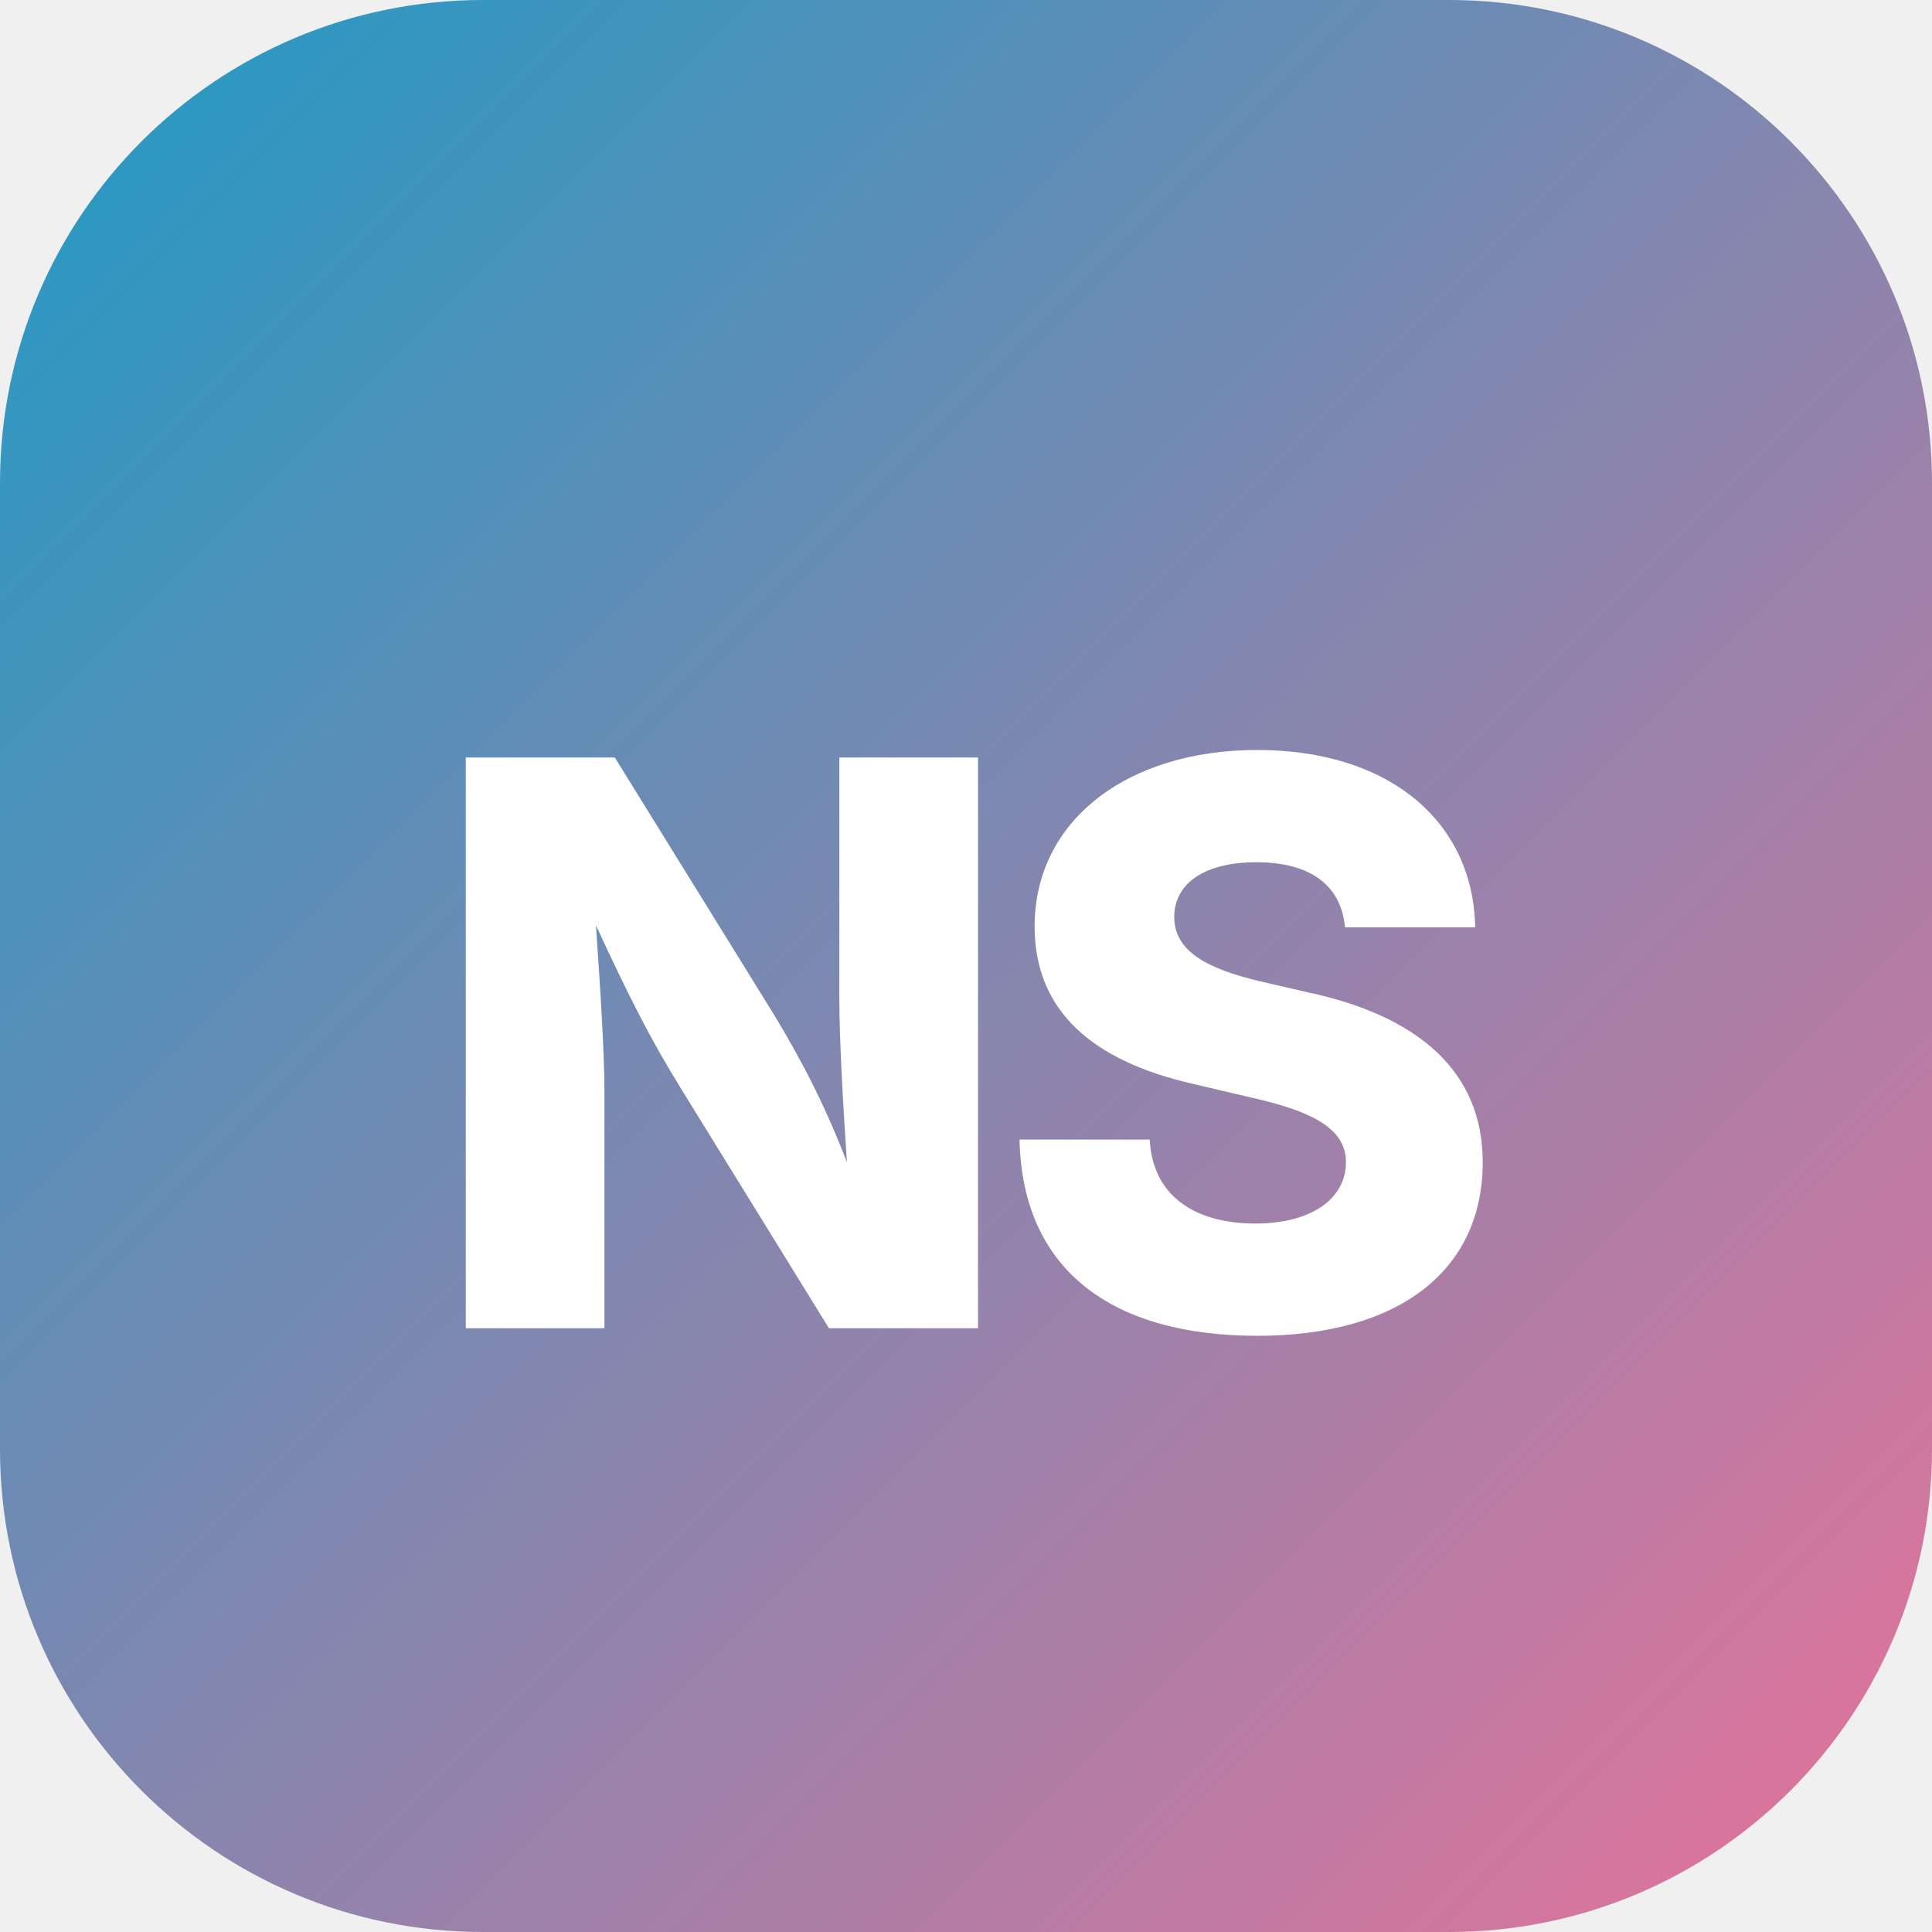
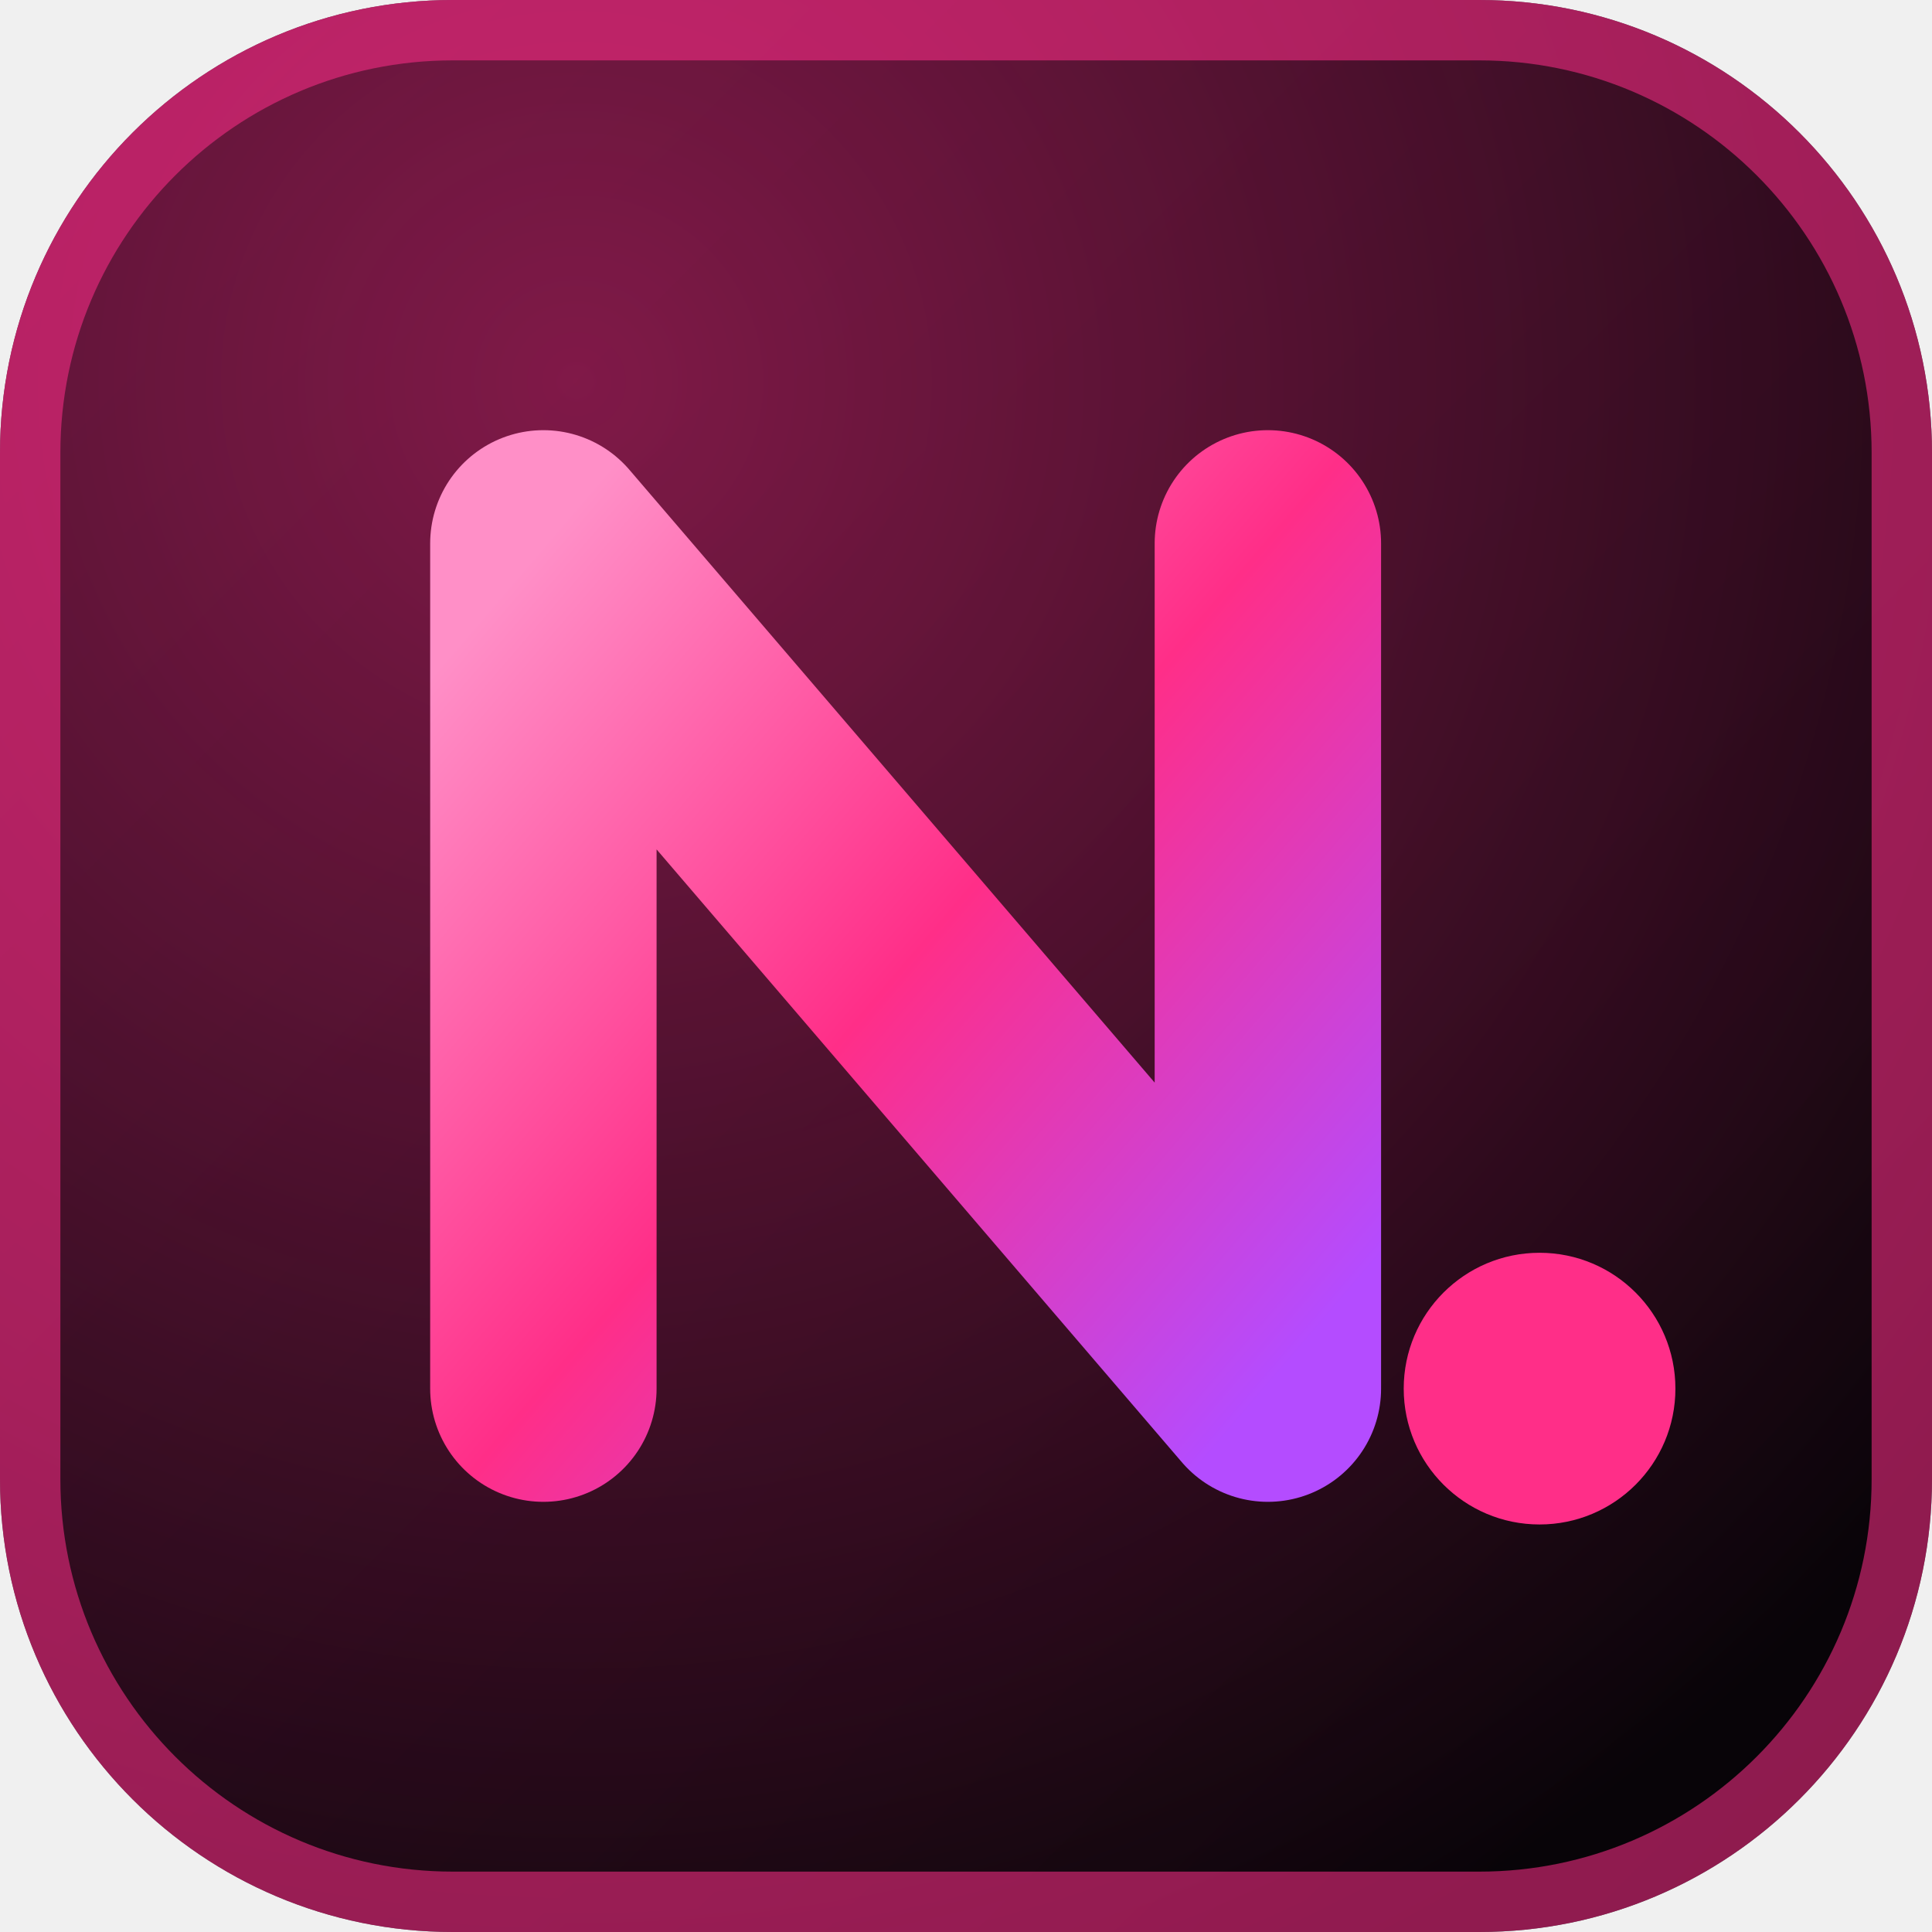
- <svg xmlns="http://www.w3.org/2000/svg" viewBox="0 0 32 32">
+ <svg xmlns="http://www.w3.org/2000/svg" viewBox="0 0 64 64">
  <defs>
-     <linearGradient id="g" x1="0%" y1="0%" x2="100%" y2="100%">
-       <stop offset="0%" stop-color="#1E9BC4" />
-       <stop offset="100%" stop-color="#E8729A" />
+     <linearGradient id="bg" x1="0" y1="0" x2="1" y2="1">
+       <stop offset="0" stop-color="#1F0A18" />
+       <stop offset="1" stop-color="#050306" />
    </linearGradient>
+     <linearGradient id="ink" x1="0" y1="0" x2="1" y2="1">
+       <stop offset="0" stop-color="#FF8FC7" />
+       <stop offset=".5" stop-color="#FF2E88" />
+       <stop offset="1" stop-color="#B44CFF" />
+     </linearGradient>
+     <radialGradient id="glow" cx=".3" cy=".2" r=".9">
+       <stop offset="0" stop-color="#FF2E88" stop-opacity=".45" />
+       <stop offset="1" stop-color="#FF2E88" stop-opacity="0" />
+     </radialGradient>
  </defs>
-   <rect width="32" height="32" rx="8" fill="url(#g)" />
-   <text x="16" y="22" text-anchor="middle" font-family="system-ui, -apple-system, sans-serif" font-weight="800" font-size="13" fill="white" letter-spacing="-0.5">NS</text>
+   <rect width="64" height="64" rx="15" fill="url(#bg)" />
+   <rect width="64" height="64" rx="15" fill="url(#glow)" />
+   <rect x="1" y="1" width="62" height="62" rx="14" fill="none" stroke="#FF2E88" stroke-opacity=".55" stroke-width="2" />
+   <path d="M18 46V18l24 28V18" fill="none" stroke="url(#ink)" stroke-width="7.5" stroke-linecap="round" stroke-linejoin="round" />
+   <circle cx="51" cy="46" r="4.5" fill="#FF2E88" />
</svg>
